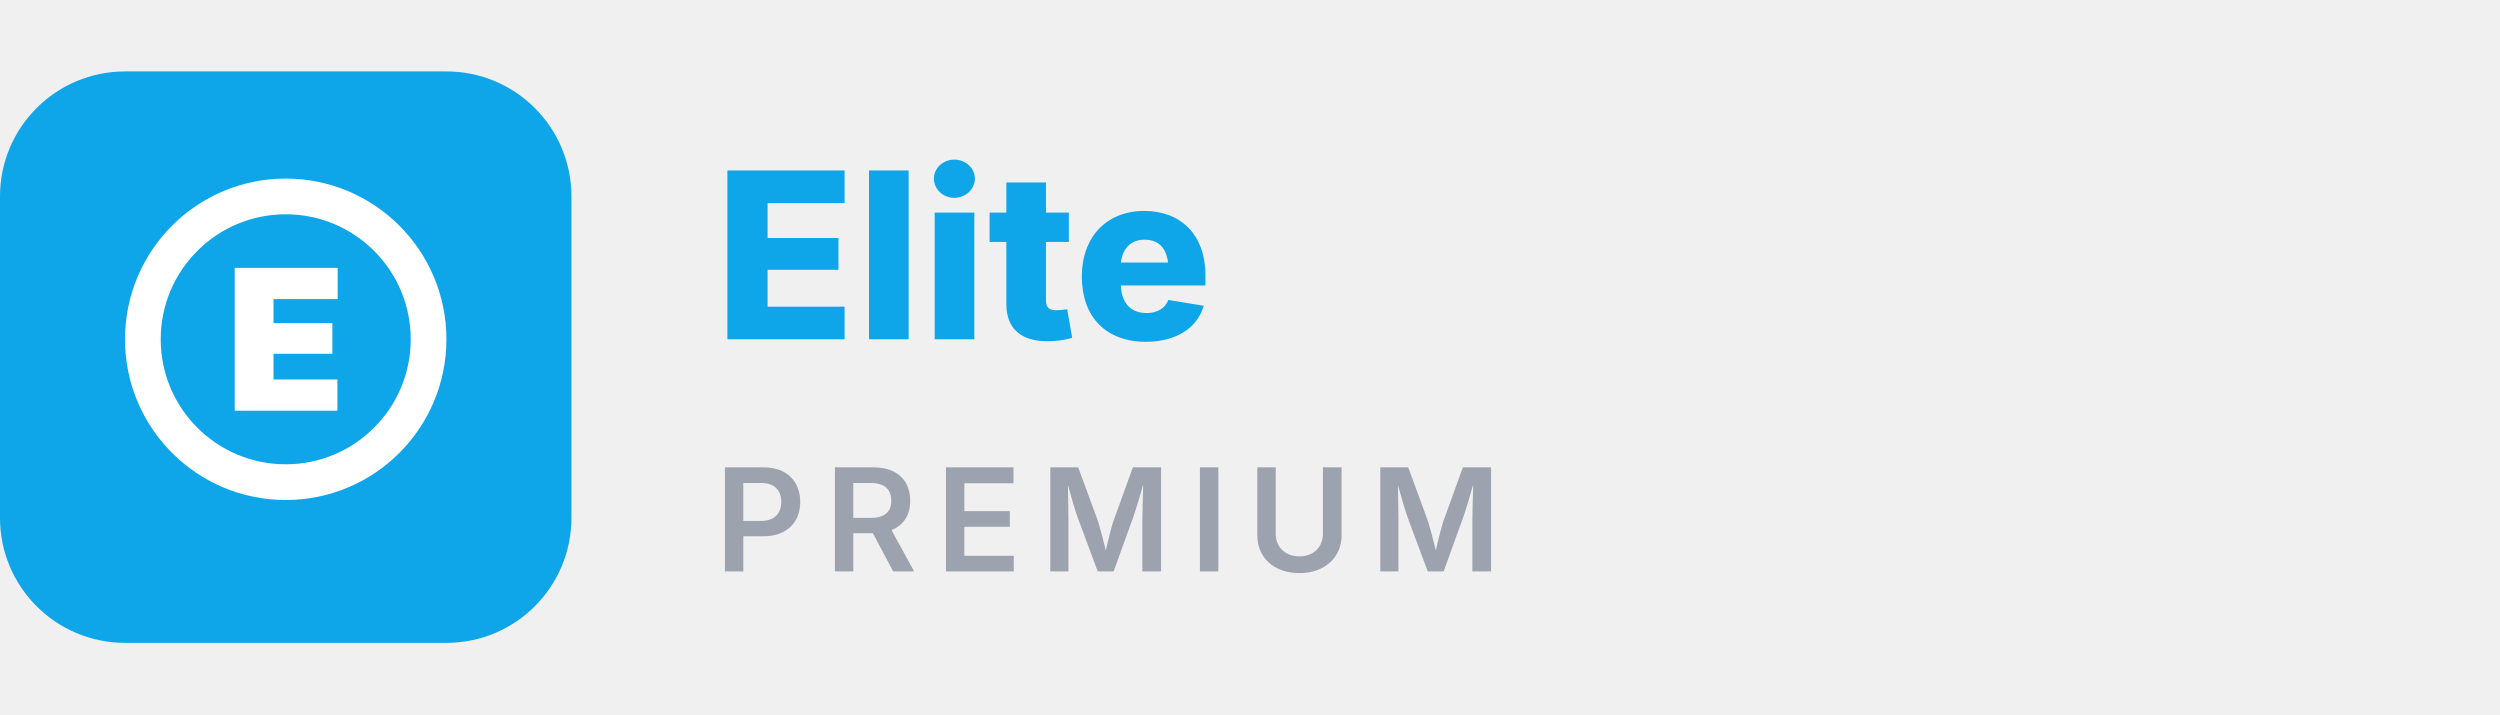
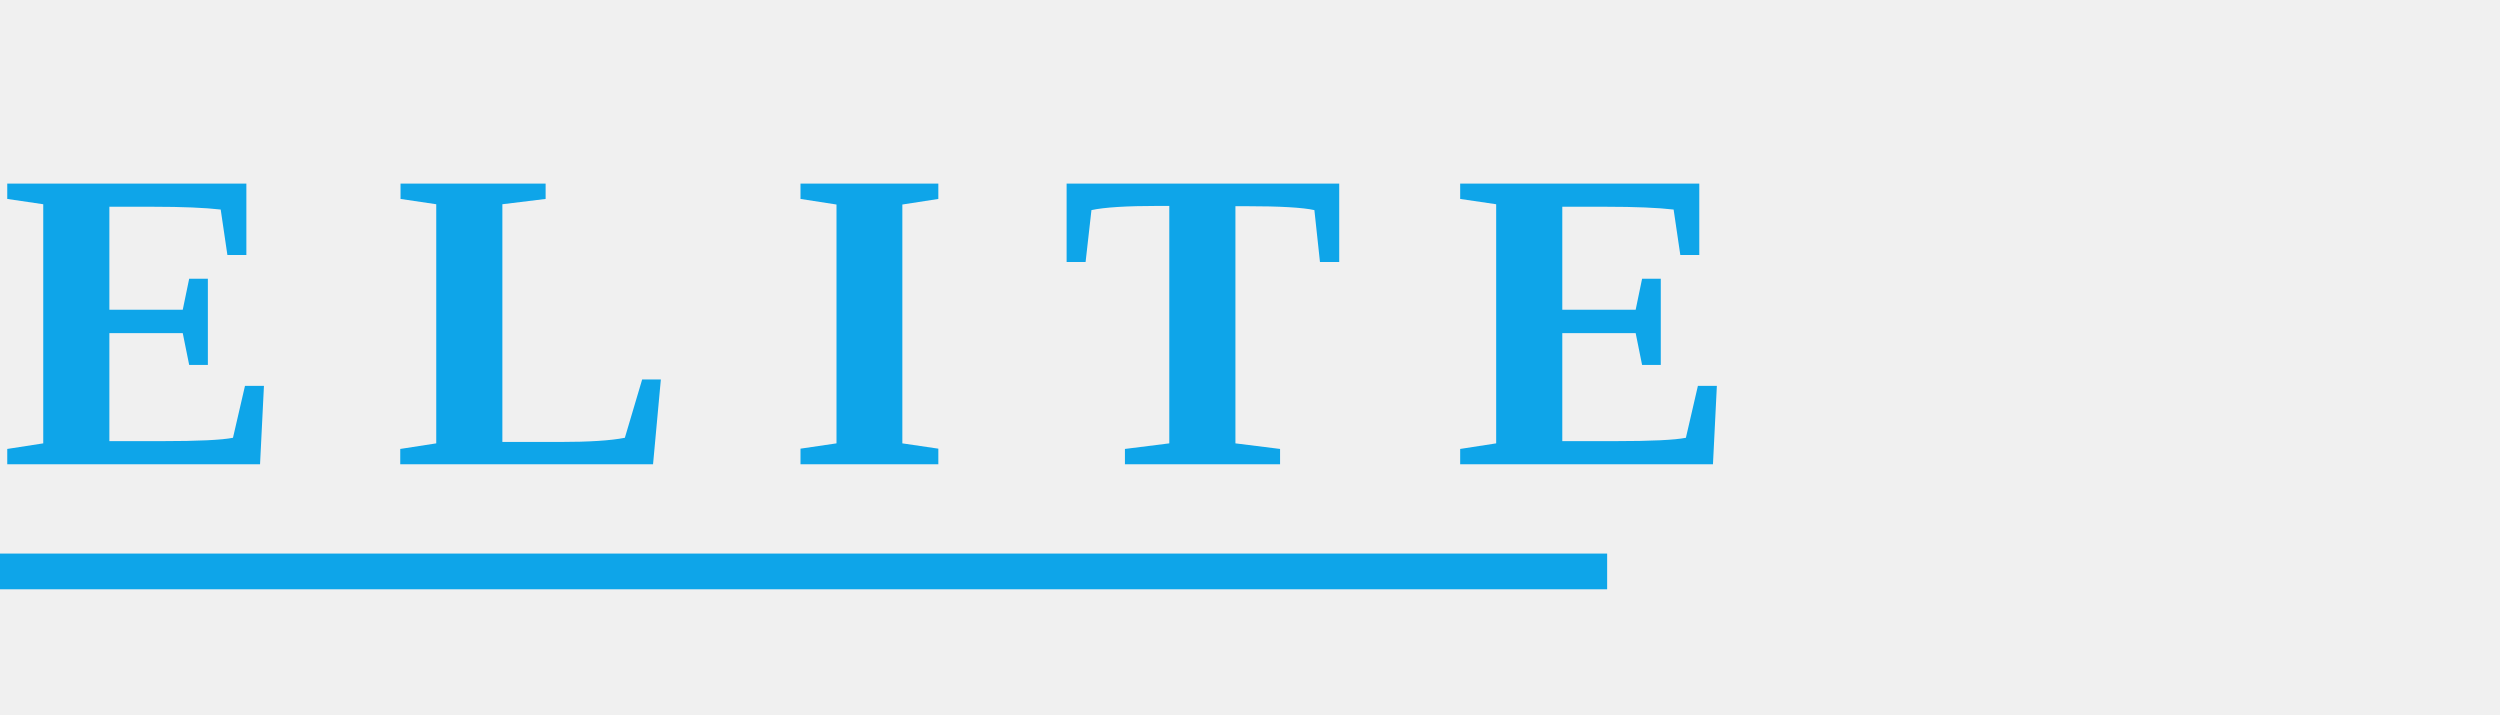
<svg xmlns="http://www.w3.org/2000/svg" width="140" height="40" viewBox="0 0 140 40" fill="none">
-   <rect x="0" y="4" width="32" height="32" rx="7" fill="#0EA5E9" />
-   <circle cx="16" cy="19" r="8" stroke="white" stroke-width="2" fill="none" />
-   <text x="16" y="23" text-anchor="middle" font-family="system-ui, -apple-system, sans-serif" font-size="11" font-weight="900" fill="white">E</text>
-   <text x="40" y="19" font-family="system-ui, -apple-system, sans-serif" font-size="13" font-weight="800" fill="#0EA5E9">Elite</text>
-   <text x="40" y="32" font-family="system-ui, -apple-system, sans-serif" font-size="8" font-weight="600" fill="#9CA3AF" letter-spacing="1">PREMIUM</text>
+   <text x="0" y="26" font-family="Georgia, 'Times New Roman', serif" font-size="24" font-weight="700" letter-spacing="6" fill="#0EA5E9">ELITE</text>
+   <line x1="0" y1="32" x2="90" y2="32" stroke="#0EA5E9" stroke-width="2" />
</svg>
